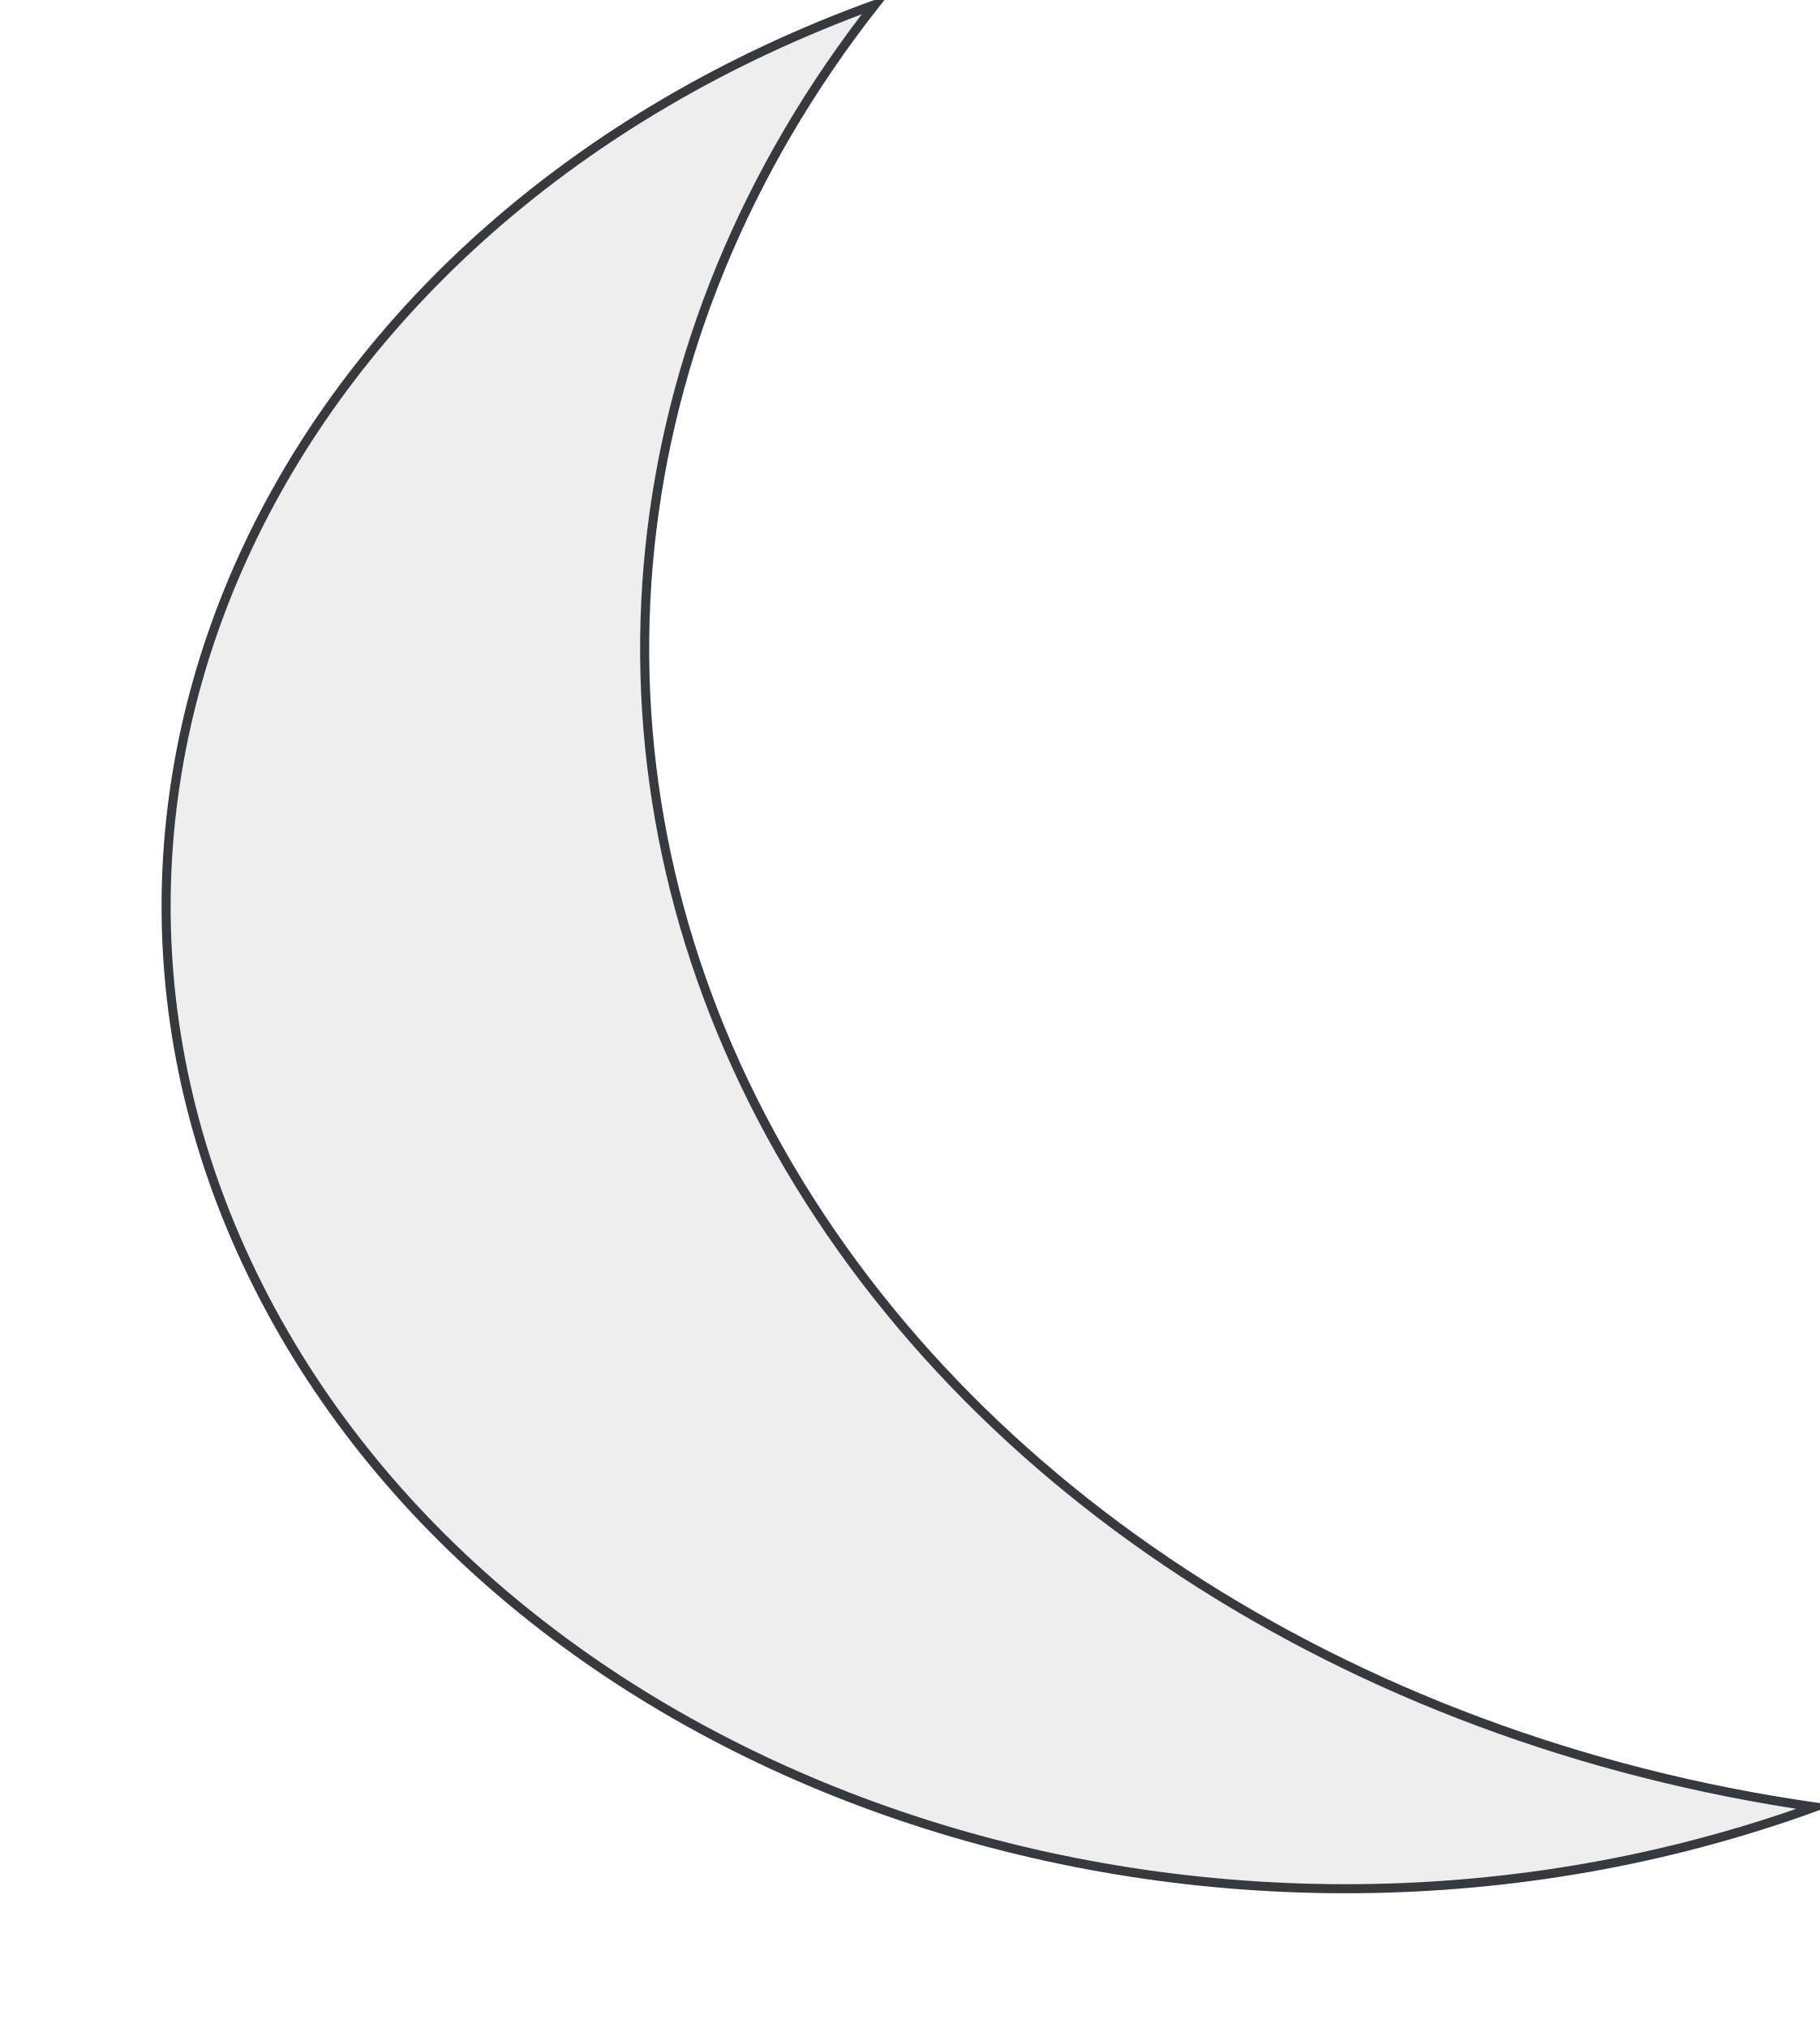
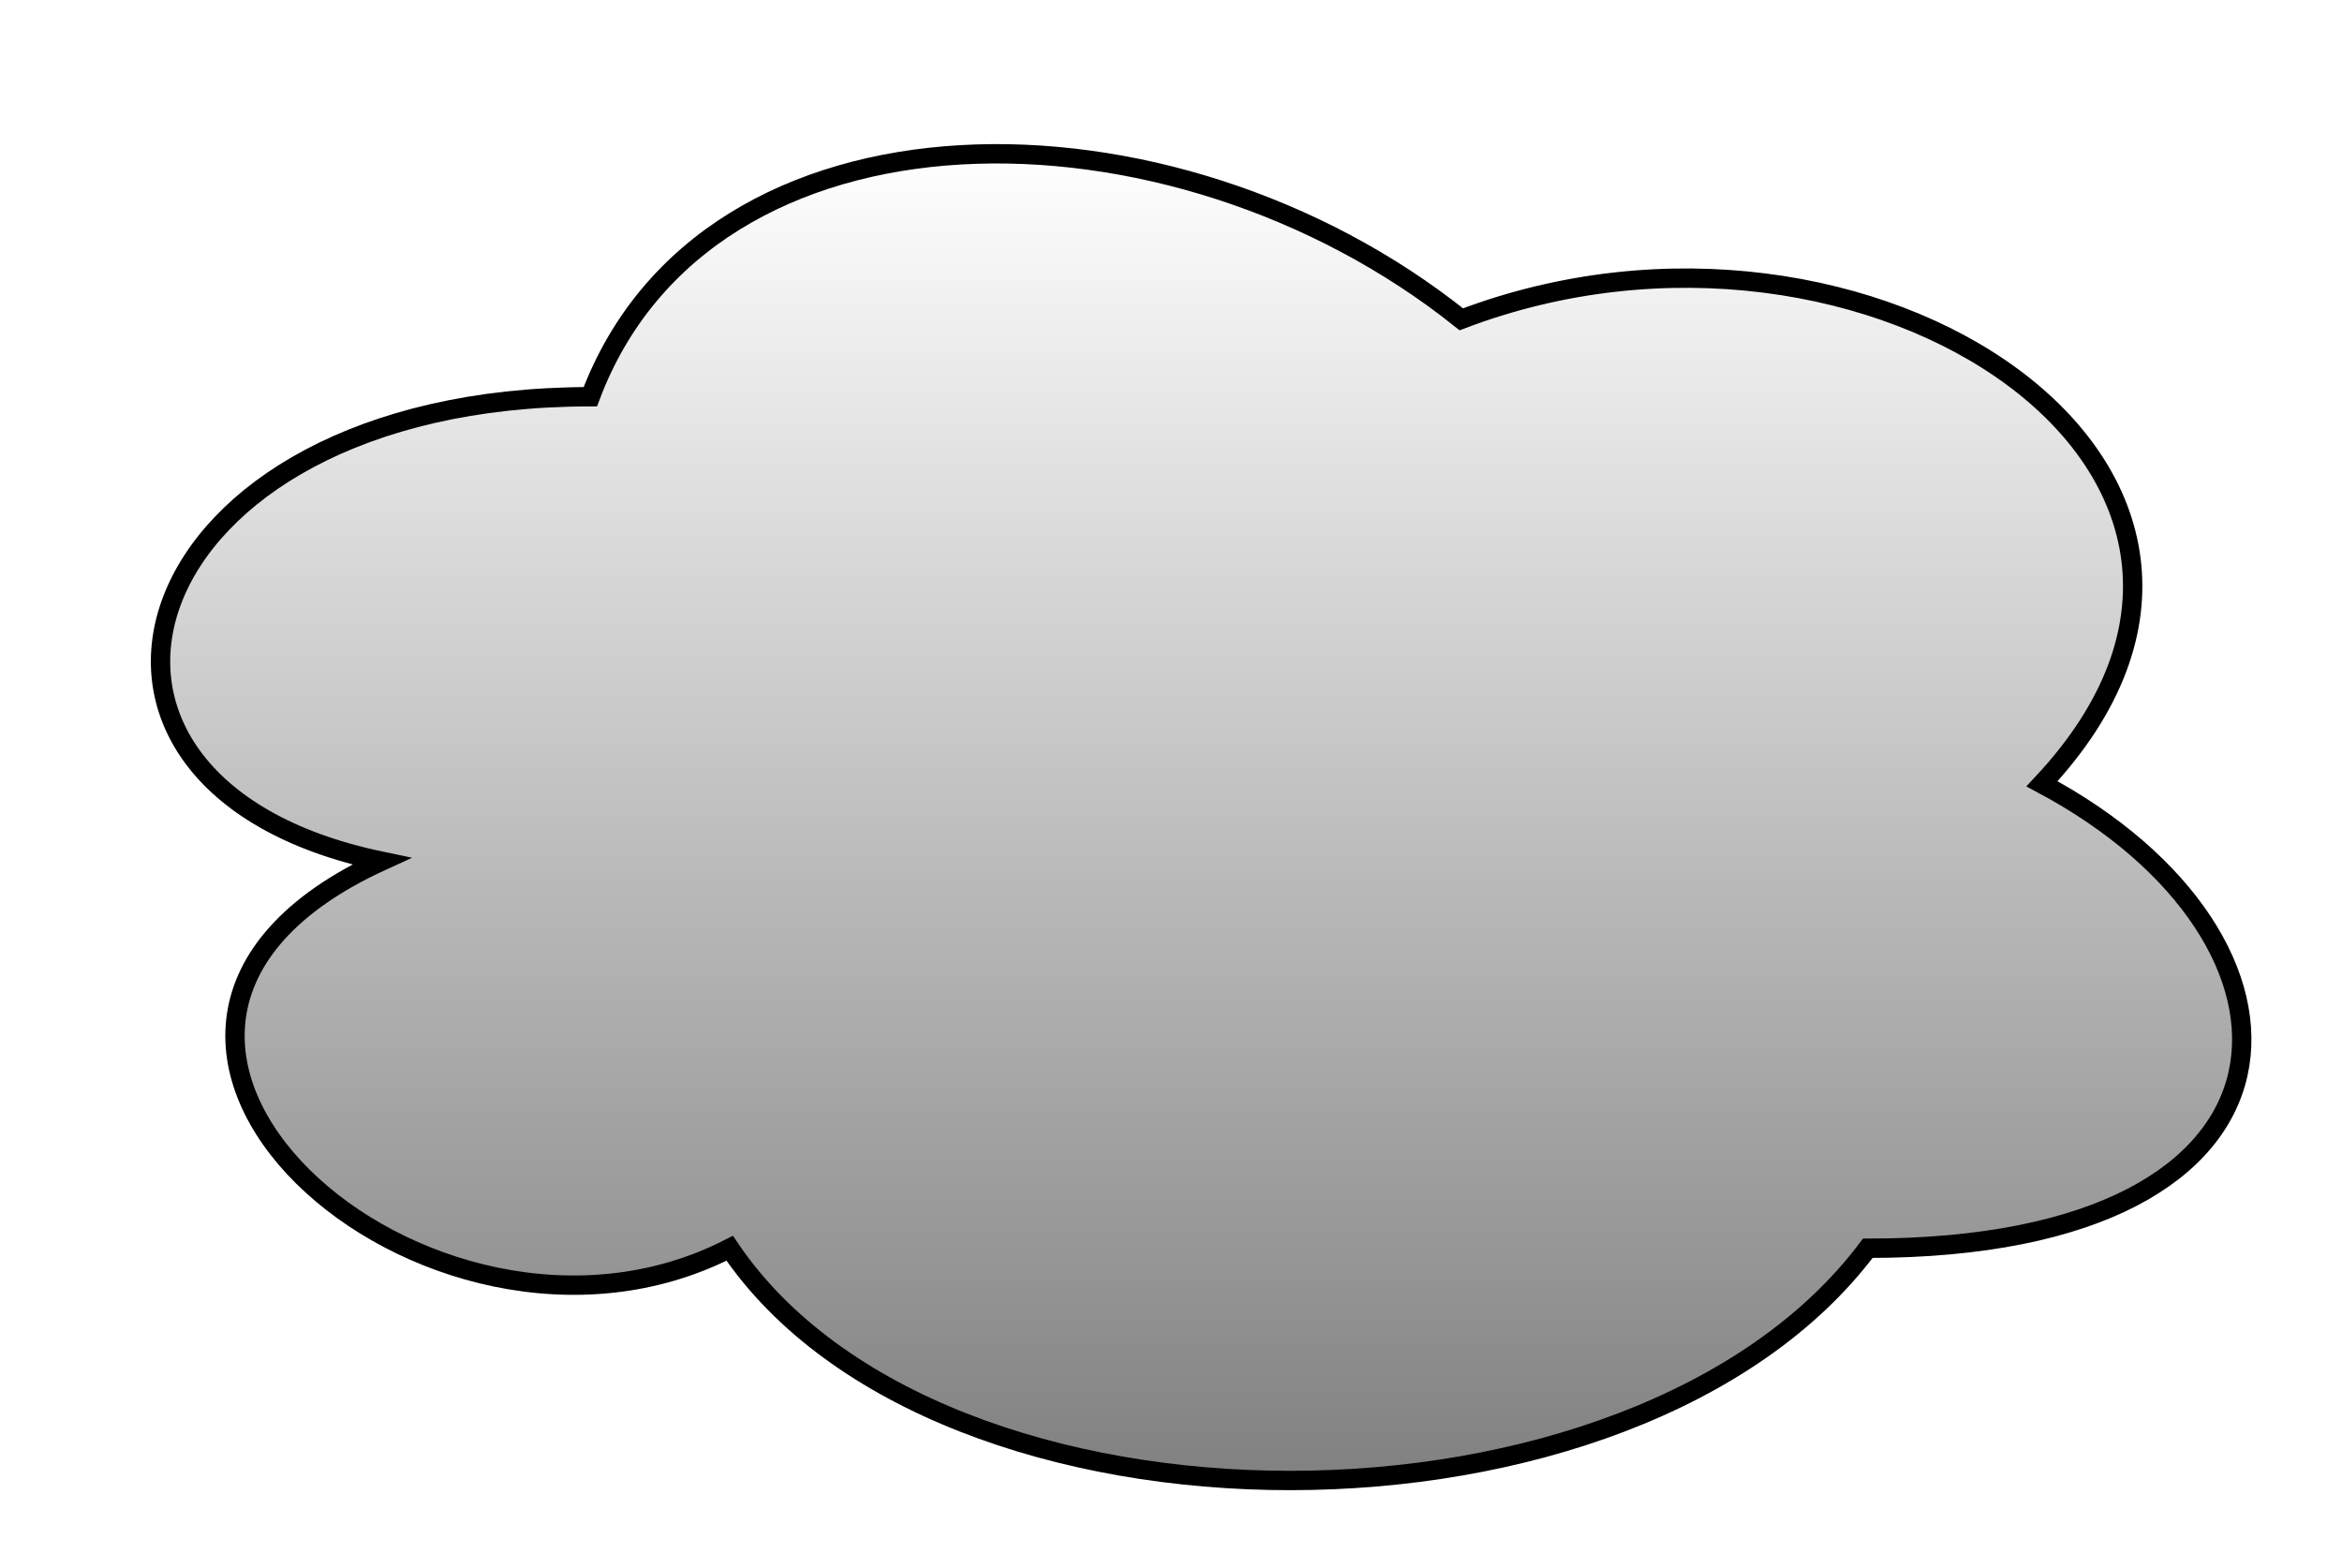
- <svg xmlns="http://www.w3.org/2000/svg" version="1.1" width="201px" height="224px" viewBox="-0.5 -0.5 201 224" content="&lt;mxfile modified=&quot;2019-01-04T17:05:40.331Z&quot; host=&quot;www.draw.io&quot; agent=&quot;Mozilla/5.0 (X11; Linux x86_64) AppleWebKit/537.36 (KHTML, like Gecko) Chrome/70.0.354.77 Safari/537.36&quot; etag=&quot;XcdX6OCt9EA9idoXTRK8&quot; version=&quot;10.0.17&quot; type=&quot;google&quot;&gt;&lt;diagram id=&quot;TrfIX-CC0JNFpVLZxb_D&quot; name=&quot;Page-1&quot;&gt;jZPfb4IwEMf/Gh5ngDrjHidzW6LLlmhitrcCJ9S1HCun4v76FWkFYkzGC+3nfrXfu3osUvWL5mX+hilIL/TT2mNPXhiOJ1Nmfg05tSQY+5OWZFqklnVgJX7BQt/SvUihGjgSoiRRDmGCRQEJDRjXGo9Dty3KYdWSZ3AFVgmX13QjUspbOr33O/4KIstd5cC3FsWdswVVzlM89hCbeyzSiNSuVB2BbNRzurRxzzesl4NpKOg/AevFLtp+6uxrt6wWwYZ+3mF9N26zHLjc2wvbw9LJKXAATcIIsuQxyA+sBAksjClGIlQemzmHRymyxkBYGpqTkmYTmKW5edkkU3XWTMko5pVIRgqbNLOtkDJCifpcjcH5a4JI4zf0LGzCHpi5y8we2VSF+qYWwUVhM5uACkifjIsNYK5/bizNXLbg2DU5dK3Mew02sXa47GBll+Sd9mZh5Xfbrs1nW++1sPkf&lt;/diagram&gt;&lt;/mxfile&gt;" style="background-color: rgb(255, 255, 255);">
-   <defs />
-   <path d="M 96.17 0 C 30.23 23.9 0.01 87.85 28.68 142.82 C 57.35 197.8 134.06 222.99 200 199.09 C 148.29 191.66 104.55 163.02 83.63 122.91 C 62.71 82.79 67.43 36.59 96.17 0 Z" fill="#eeeeee" stroke="#36393d" stroke-miterlimit="10" pointer-events="none" />
+ <svg xmlns="http://www.w3.org/2000/svg" version="1.1" width="121px" height="81px" viewBox="-0.5 -0.5 121 81" content="&lt;mxfile modified=&quot;2019-01-04T17:09:48.102Z&quot; host=&quot;www.draw.io&quot; agent=&quot;Mozilla/5.0 (X11; Linux x86_64) AppleWebKit/537.36 (KHTML, like Gecko) Chrome/70.0.354.77 Safari/537.36&quot; etag=&quot;r-vb4i3KnQZjROoC4oWS&quot; version=&quot;10.0.17&quot; type=&quot;google&quot;&gt;&lt;diagram id=&quot;TrfIX-CC0JNFpVLZxb_D&quot; name=&quot;Page-1&quot;&gt;jZJNb4MwDIZ/DcdJQEbFuazbpG7agUrVdouIS1KFmqVh0P36mSYpRVWliQPJY8cfrx2xohleDG/lOwrQURqLIWJPUZo+LnJGv5GcHEmzeOFIbZRwLJlAqX7Bw9jTTgk4zhwtoraqncMKDweo7IxxY7Cfu+1Qz7O2vIYbUFZc39KtElY6mmfxxF9B1TJkTmJvaXhw9uAoucD+CrFVxAqDaN2pGQrQo3pBF/fu+Y71UpiBg/3Pg816X+w+Tf21fzuuk639/oDNQ+ai/HDd+YZ9sfYUFKAoJDZdltRBO8JKY0dBl71UFsqWVyPsaQGISdtouiV0rA0XioorUKM5x2J5PH5k82nBWBju9pNcVKL9AmzAmhO5+AdB17BZQfh+GlMSfOTViHLPuN+M+hJ5Eo8OXr9wneZ0tl2tO1v9AQ==&lt;/diagram&gt;&lt;/mxfile&gt;" style="background-color: rgb(255, 255, 255);">
+   <defs>
+     <linearGradient x1="0%" y1="0%" x2="0%" y2="100%" id="id1">
+       <stop offset="0%" style="stop-color:#ffffff" />
+       <stop offset="100%" style="stop-color:#808080" />
+     </linearGradient>
+   </defs>
+   <path d="M 30 20 C 6 20 0 40 19.2 44 C 0 52.8 21.6 72 37.2 64 C 48 80 84 80 96 64 C 120 64 120 48 105 40 C 120 24 96 8 75 16 C 60 4 36 4 30 20 Z" fill="url(#id1)" stroke="#000000" stroke-miterlimit="10" pointer-events="none" />
</svg>
